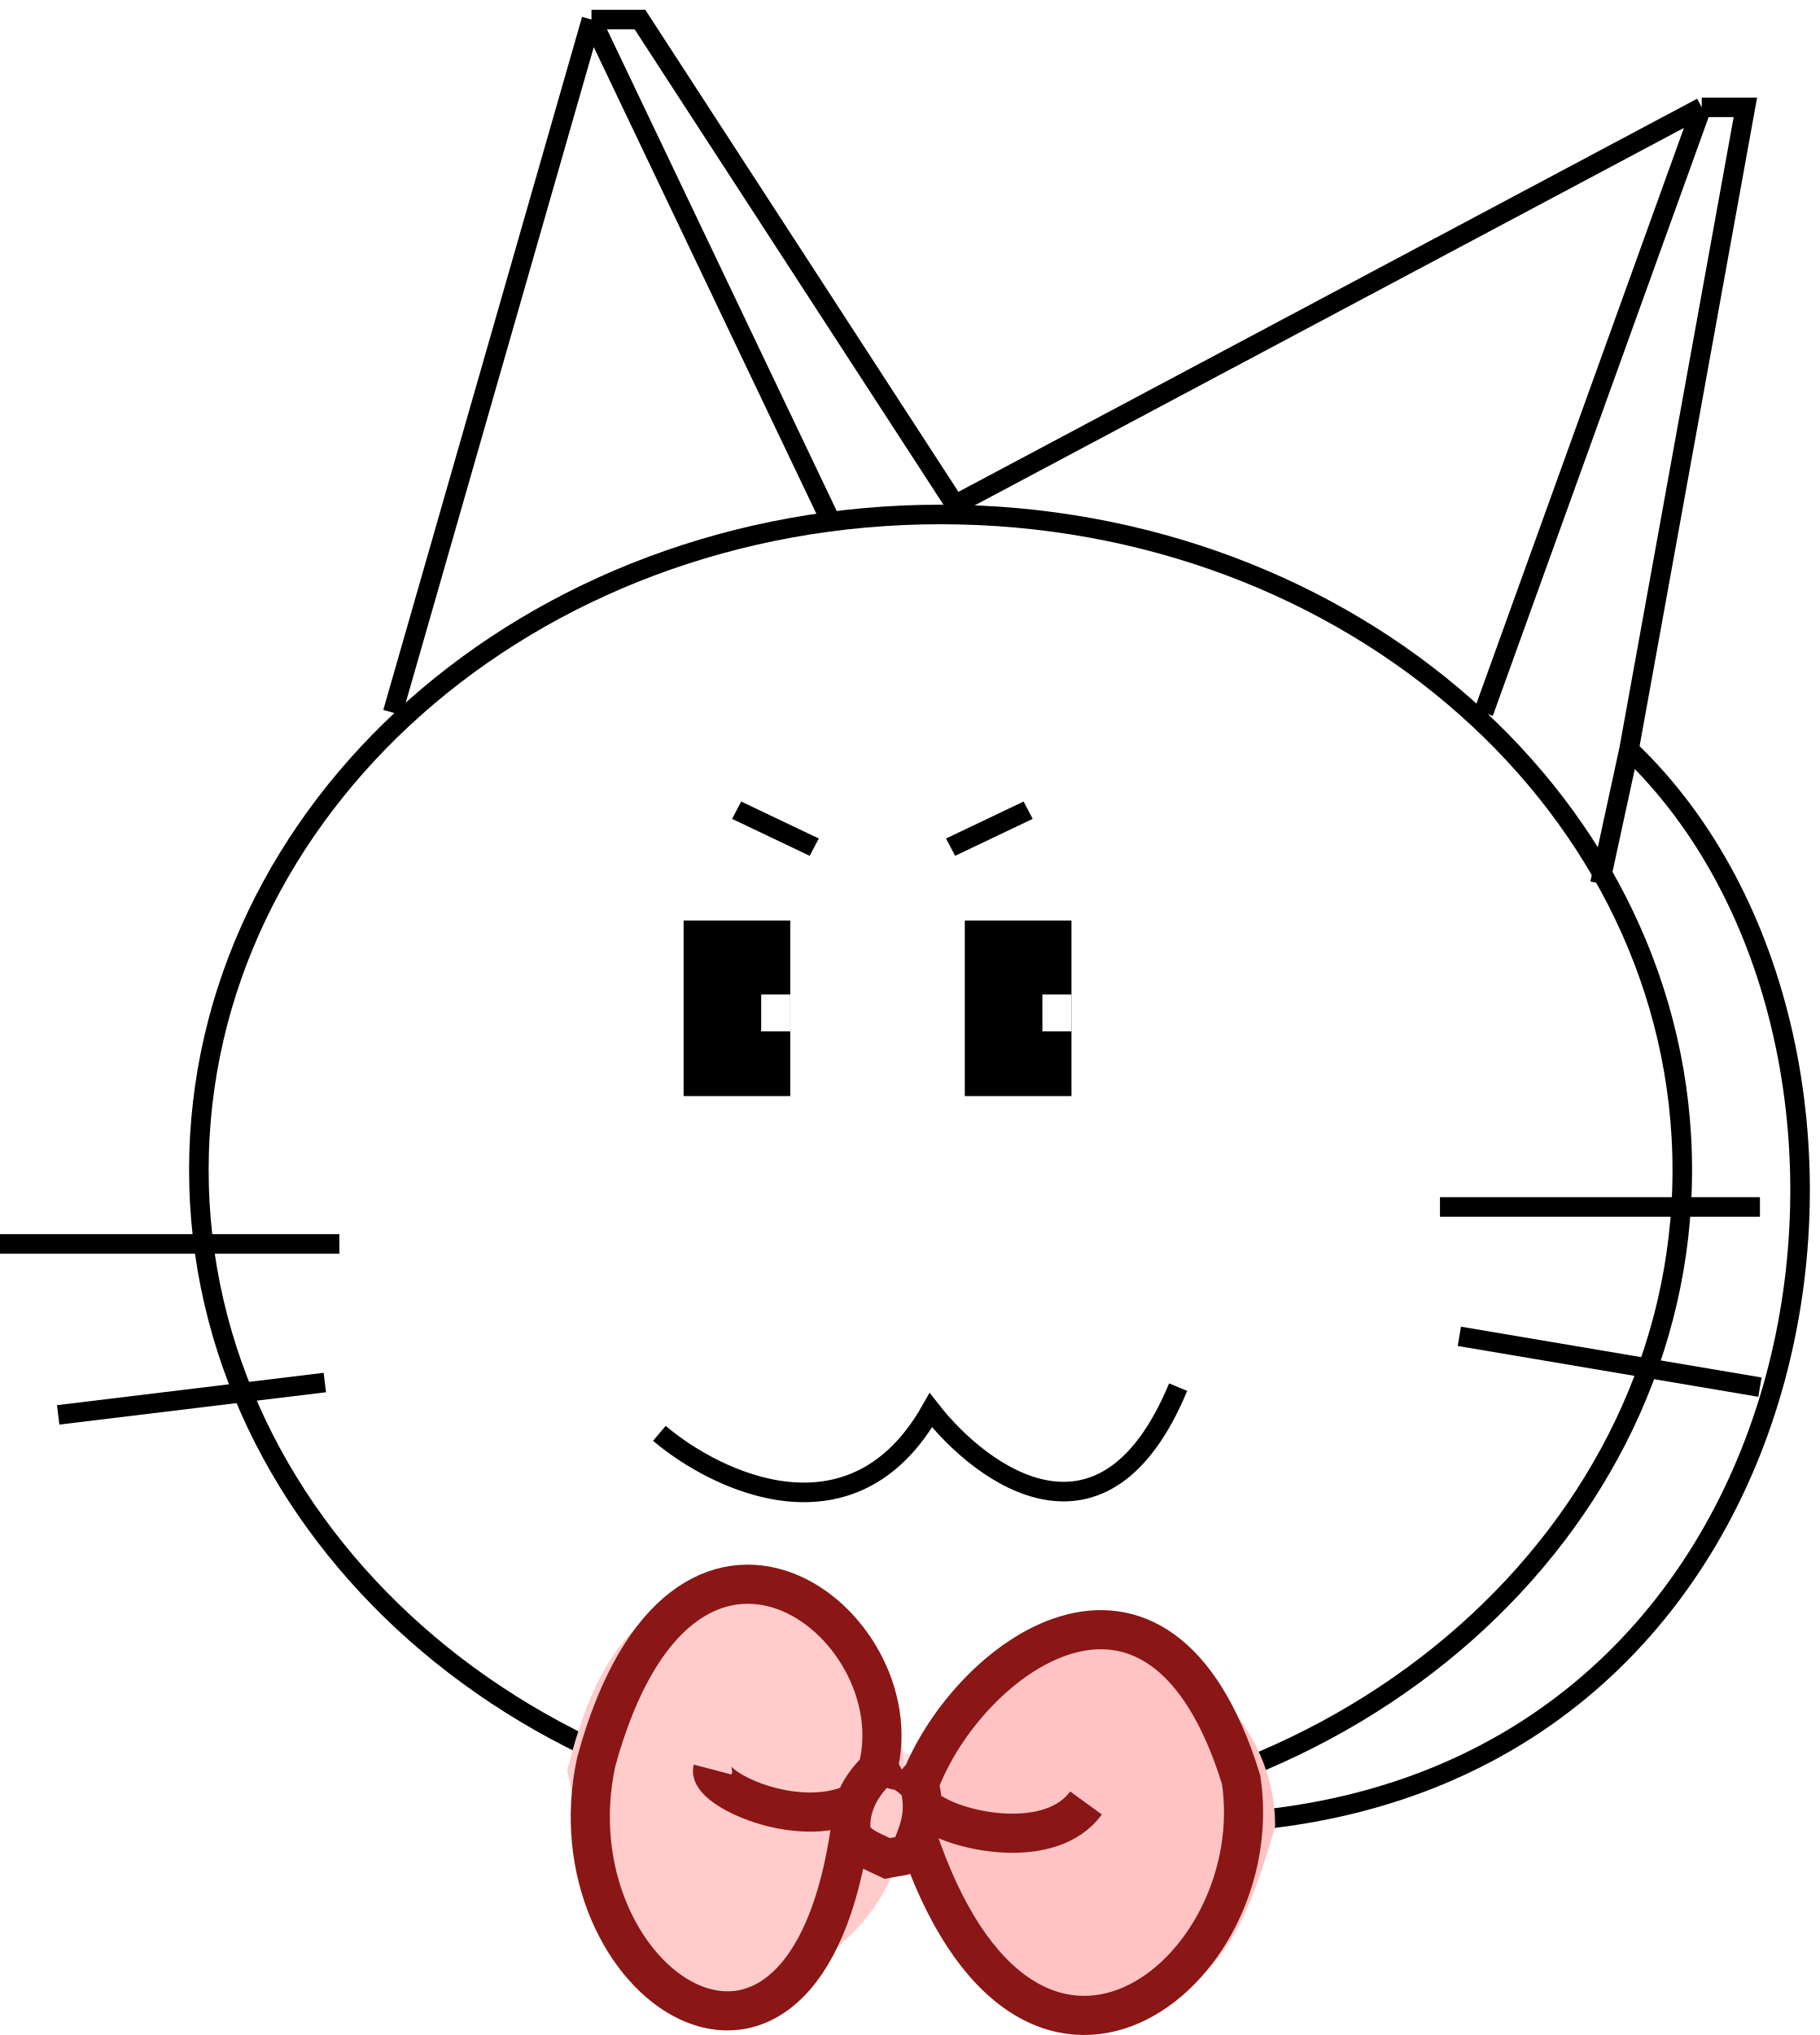
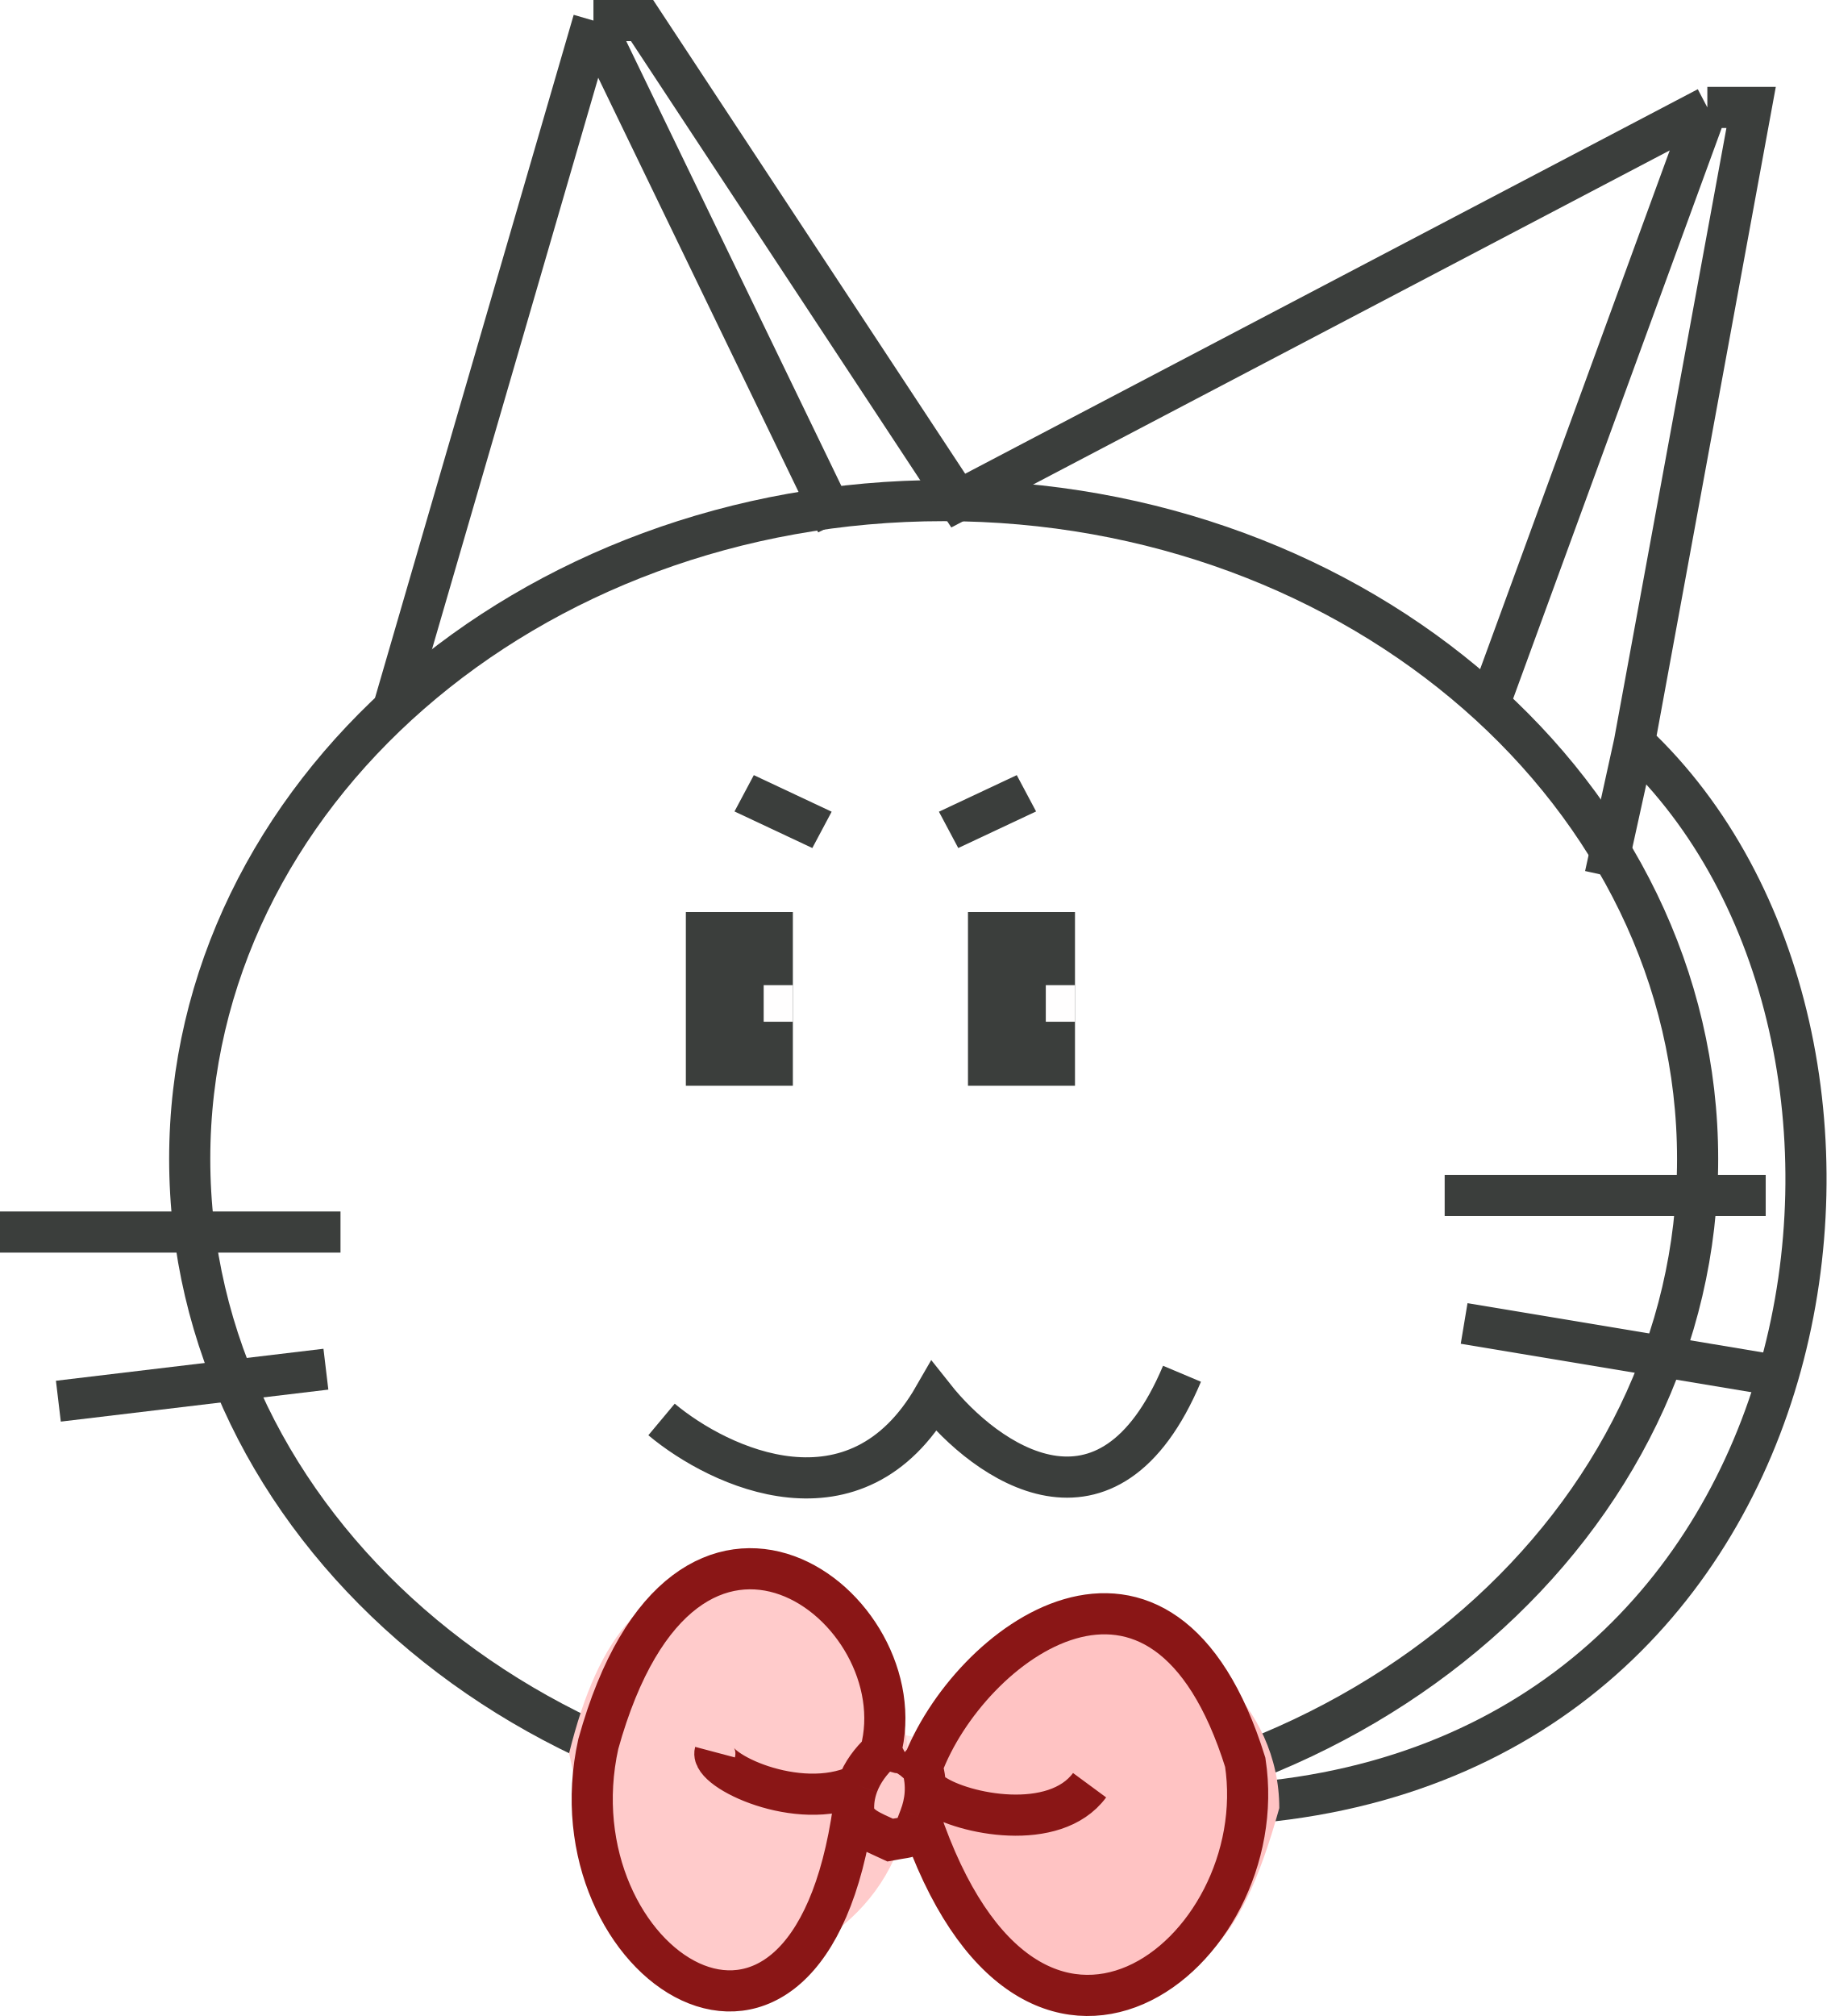
- <svg xmlns="http://www.w3.org/2000/svg" width="93" height="104" viewBox="0 0 93 104" fill="none">
-   <path d="M85.979 59.794C85.979 78.24 69.066 93.295 48.071 93.295C27.077 93.295 10.164 78.24 10.164 59.794C10.164 41.347 27.077 26.292 48.071 26.292C69.066 26.292 85.979 41.347 85.979 59.794Z" stroke="black" />
-   <path d="M20.071 36.418L30.23 1M30.23 1L42.62 26.973M30.23 1H32.708L48.815 25.793L86.974 5.486M86.974 5.486L75.824 36.418M86.974 5.486H89.204L83.257 38.307M81.771 45.154L83.257 38.307M83.257 38.307C99.116 53.418 93.912 90.725 63.434 93.086" stroke="black" />
-   <rect x="34.938" y="47.043" width="5.451" height="8.973" fill="black" />
-   <rect x="49.31" y="47.043" width="5.451" height="8.973" fill="black" />
-   <rect x="38.903" y="50.821" width="1.487" height="1.889" fill="#FFFEFE" />
-   <rect x="53.275" y="50.821" width="1.487" height="1.889" fill="#FFFEFE" />
-   <line y1="-0.5" x2="4.392" y2="-0.5" transform="matrix(0.90277 0.430124 -0.464636 0.885502 37.4163 41.8485)" stroke="black" />
-   <line y1="-0.5" x2="4.392" y2="-0.5" transform="matrix(0.90277 -0.430124 0.464636 0.885502 48.8147 43.7374)" stroke="black" />
-   <path d="M33.7 73.252C36.673 75.771 43.611 79.061 47.576 72.072C50.219 75.456 56.447 79.958 60.213 70.891" stroke="black" />
-   <ellipse cx="45.841" cy="92.378" rx="2.478" ry="2.833" fill="#FFE3E3" />
-   <path d="M65.169 93.322C63.082 100.924 60.731 102.767 55.257 102.767C49.783 102.767 48.142 98.39 45.346 93.322C49.519 89.637 49.783 83.878 55.257 83.878C60.731 83.878 65.169 88.106 65.169 93.322Z" fill="#FFC3C3" />
-   <path d="M46.337 92.251C46.337 97.537 41.76 101.823 36.114 101.823C30.468 101.823 30.478 97.44 28.991 90.489C30.478 84.453 32.889 81.044 38.535 81.044C44.181 81.044 46.337 86.964 46.337 92.251Z" fill="#FFCBCB" />
-   <path d="M46.089 90.434C46.531 90.996 46.815 90.661 46.974 91.197M46.089 90.434L46.974 91.197M46.089 90.434C45.698 90.639 45.257 90.05 44.85 90.434M46.974 91.197C49.31 84.822 59.222 77.266 63.434 90.961C64.921 100.878 52.532 110.795 46.86 93.795M46.974 91.197C47.253 92.135 47.153 93.018 46.86 93.795M46.86 93.795C46.418 94.965 46.585 94.739 45.346 94.975C44.355 94.503 43.489 94.235 43.483 93.322M44.85 90.434C46.86 82.933 34.938 73.725 30.478 90.017C28 101.35 41.133 110.323 43.483 93.322M44.85 90.434C44.366 90.892 43.931 91.467 43.688 92.142M43.483 93.322C43.48 92.902 43.556 92.507 43.688 92.142M36.425 90.434C36.177 91.379 40.654 93.558 43.688 92.142M47.576 92.614C49.062 93.637 53.721 94.597 55.505 92.142" stroke="#8A1616" stroke-width="2" />
-   <path d="M0 63.572H17.345" stroke="black" />
-   <path d="M2.973 72.308L16.602 70.655" stroke="black" />
-   <path d="M73.594 61.682H89.948" stroke="black" />
-   <path d="M74.585 68.294L89.948 70.891" stroke="black" />
+ <svg xmlns="http://www.w3.org/2000/svg" width="89" height="98" viewBox="0 0 89 98" fill="none">
+   <ellipse cx="45.881" cy="56.335" rx="36.657" ry="32.001" stroke="#3B3E3C" stroke-width="2" />
+   <path d="M19.156 34.334L24.005 17.667L28.853 1M28.853 1L40.678 25.445M28.853 1H31.218L46.59 24.334L83.011 5.222M83.011 5.222L72.368 34.334M83.011 5.222H85.139L79.463 36.112M78.044 42.557L79.463 36.112M79.463 36.112C94.599 50.335 89.633 85.447 60.544 87.669" stroke="#3B3E3C" stroke-width="2" />
+   <rect x="33.346" y="44.335" width="5.203" height="8.445" fill="#3B3E3C" />
+   <rect x="47.063" y="44.335" width="5.203" height="8.445" fill="#3B3E3C" />
+   <rect x="37.13" y="47.89" width="1.419" height="1.778" fill="#FFFEFE" />
+   <rect x="50.847" y="47.89" width="1.419" height="1.778" fill="#FFFEFE" />
+   <line y1="-1" x2="4.181" y2="-1" transform="matrix(0.905082 0.425237 -0.469743 0.882803 35.7113 39.4457)" stroke="#3B3E3C" stroke-width="2" />
+   <line y1="-1" x2="4.181" y2="-1" transform="matrix(0.905082 -0.425237 0.469743 0.882803 46.5902 41.2234)" stroke="#3B3E3C" stroke-width="2" />
+   <path d="M32.164 69.002C35.002 71.373 41.624 74.469 45.408 67.891C47.93 71.076 53.874 75.314 57.469 66.78" stroke="#3B3E3C" stroke-width="2" />
+   <ellipse cx="43.752" cy="87.003" rx="2.365" ry="2.667" fill="#FFE3E3" />
+   <path d="M62.199 87.892C60.208 95.046 57.964 96.781 52.739 96.781C47.515 96.781 45.948 92.661 43.279 87.892C47.262 84.423 47.515 79.002 52.739 79.002C57.964 79.002 62.199 82.982 62.199 87.892Z" fill="#FFC3C3" />
+   <path d="M44.225 86.883C44.225 91.858 39.857 95.892 34.468 95.892C29.079 95.892 29.089 91.767 27.67 85.225C29.089 79.544 31.39 76.336 36.779 76.336C42.168 76.336 44.225 81.907 44.225 86.883Z" fill="#FFCBCB" />
+   <path d="M43.989 85.174C44.411 85.703 44.681 85.386 44.834 85.892M43.989 85.174L44.834 85.892M43.989 85.174C43.616 85.366 43.195 84.812 42.806 85.174M44.834 85.892C47.063 79.891 56.523 72.78 60.544 85.669C61.963 95.003 50.138 104.337 44.724 88.336M44.834 85.892C45.1 86.774 45.004 87.605 44.724 88.336M44.724 88.336C44.303 89.437 44.462 89.225 43.279 89.447C42.333 89.003 41.508 88.75 41.501 87.892M42.806 85.174C44.724 78.114 33.346 69.447 29.089 84.78C26.724 95.448 39.259 103.892 41.501 87.892M42.806 85.174C42.345 85.604 41.929 86.146 41.697 86.781M41.501 87.892C41.498 87.496 41.571 87.125 41.697 86.781M34.765 85.174C34.529 86.062 38.801 88.114 41.697 86.781M45.408 87.225C46.827 88.188 51.273 89.092 52.976 86.781" stroke="#8A1616" stroke-width="2" />
+   <path d="M0 59.891H16.555" stroke="#3B3E3C" stroke-width="2" />
+   <path d="M2.838 68.113L15.845 66.558" stroke="#3B3E3C" stroke-width="2" />
+   <path d="M70.24 58.113H85.849" stroke="#3B3E3C" stroke-width="2" />
+   <path d="M71.186 64.335L85.849 66.78" stroke="#3B3E3C" stroke-width="2" />
</svg>
